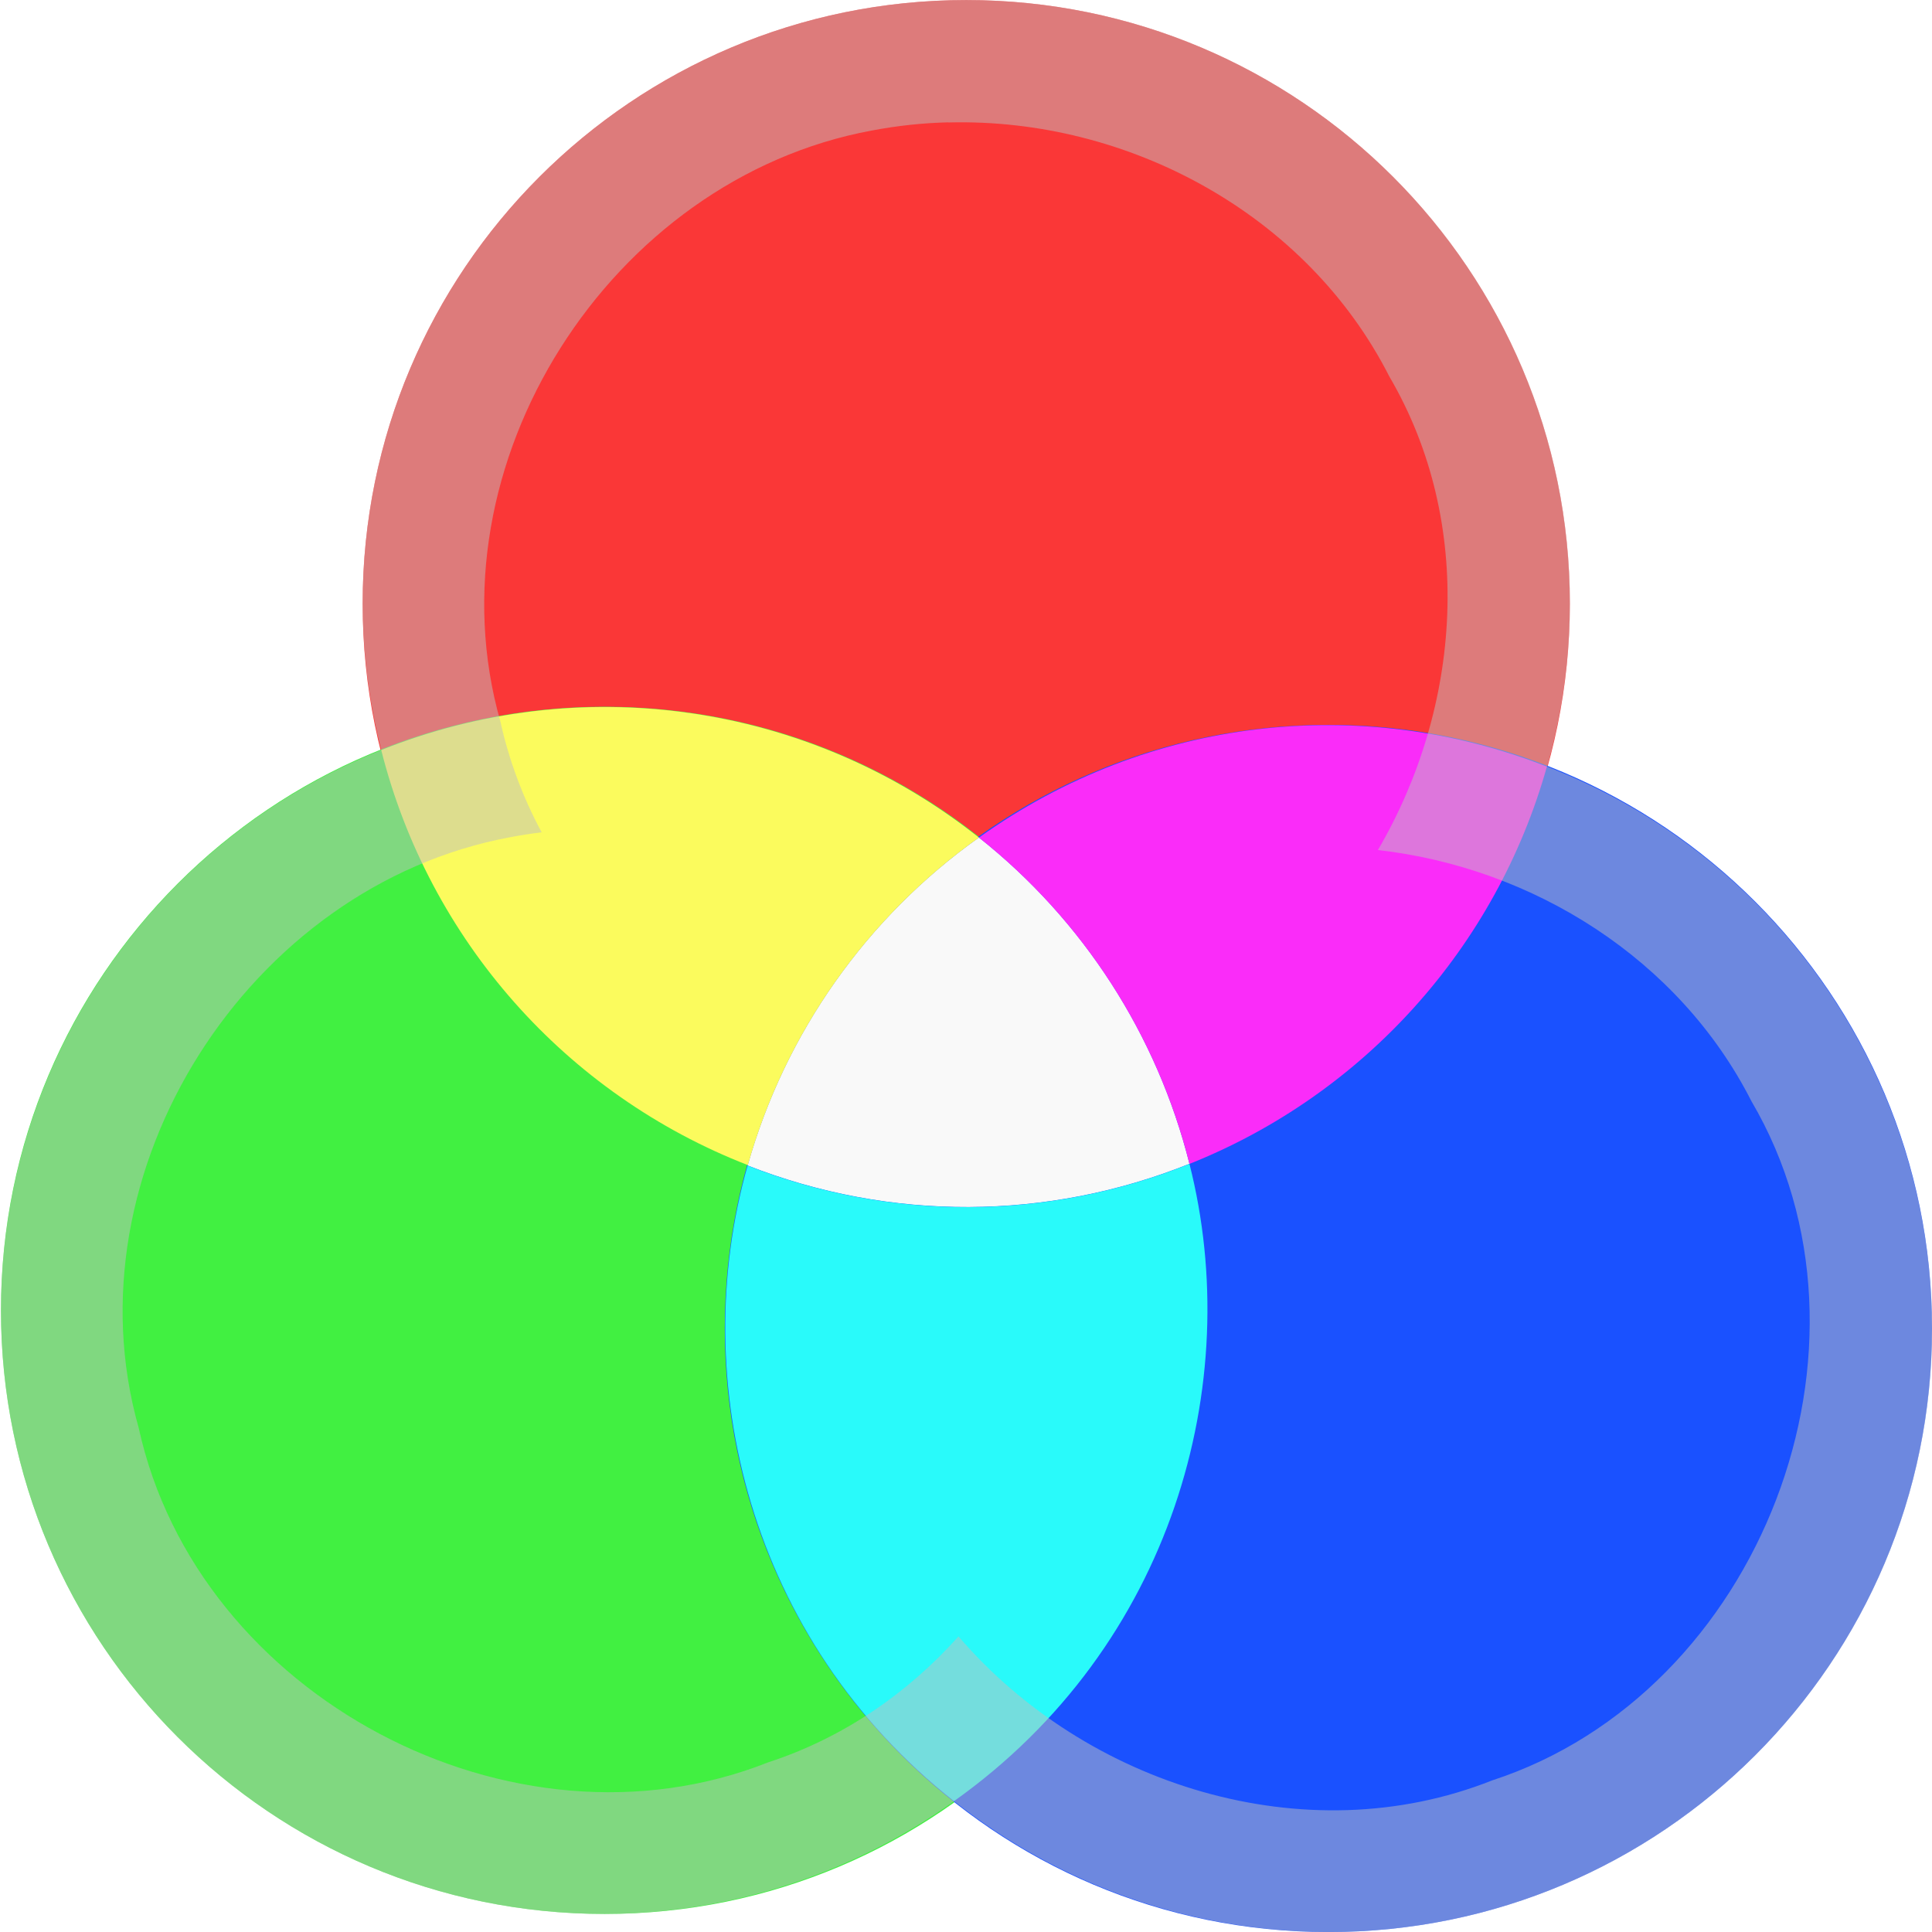
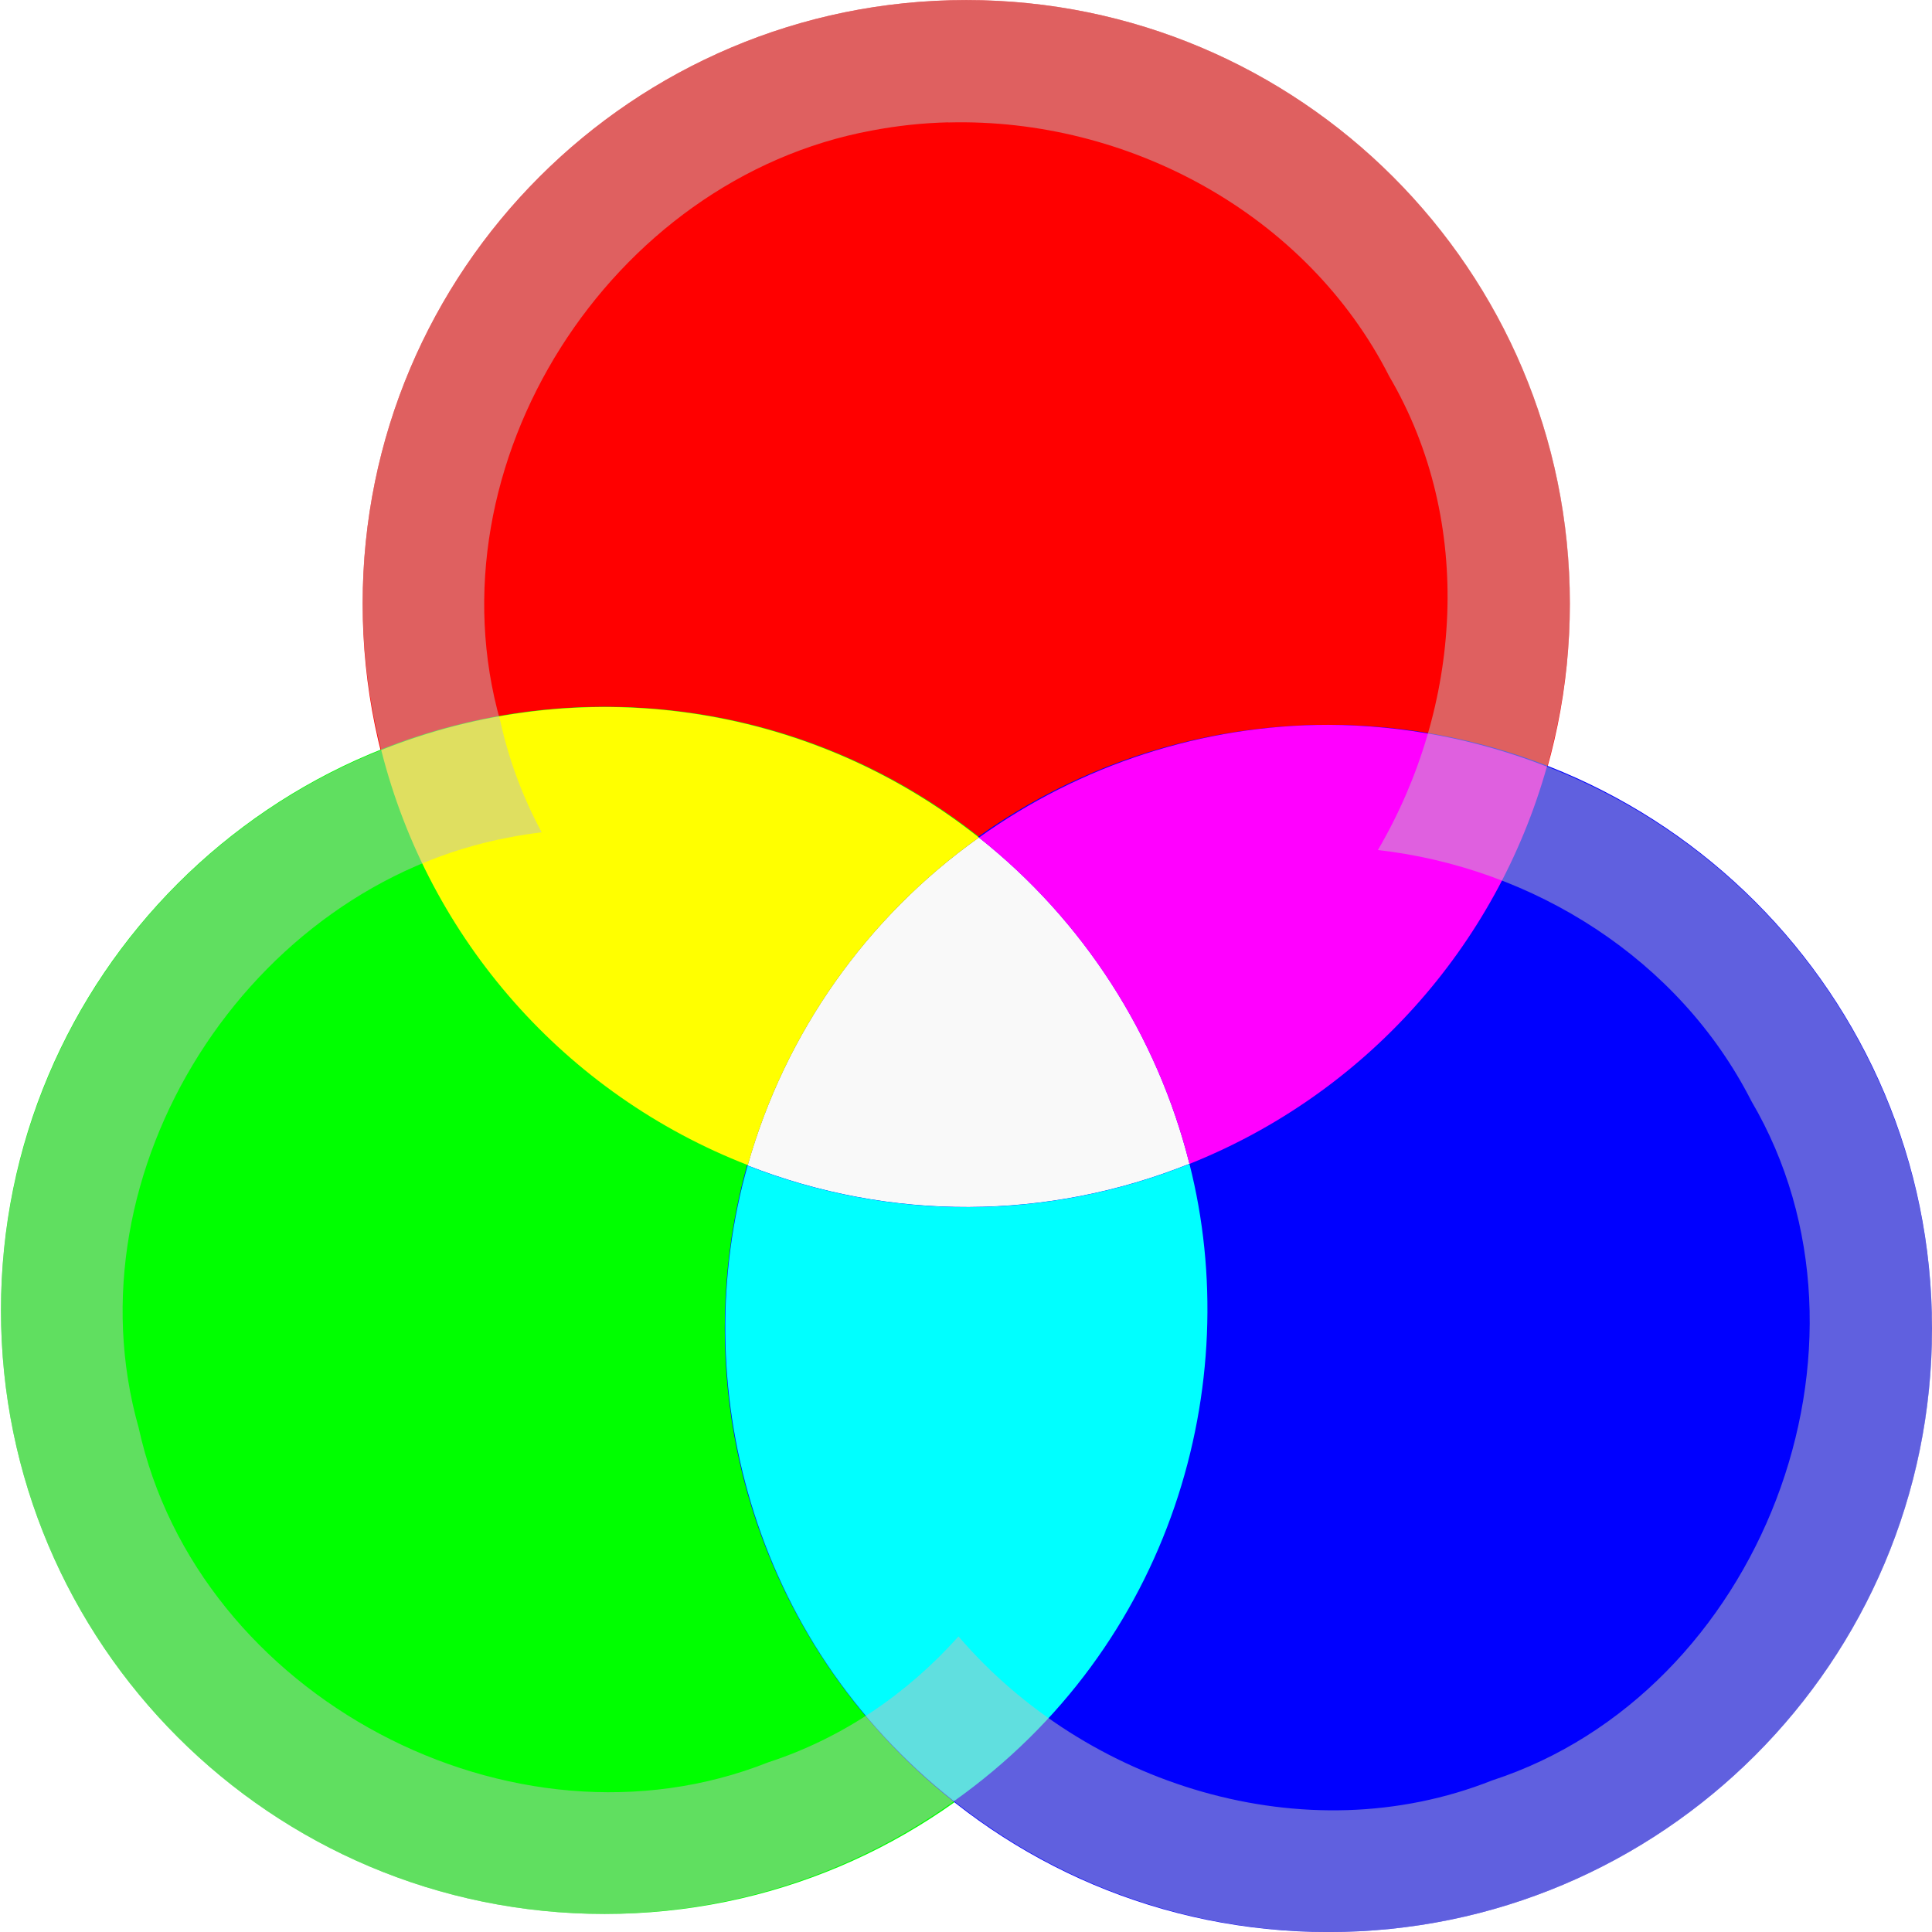
<svg xmlns="http://www.w3.org/2000/svg" width="16.004" height="16.004" viewBox="0 0 16.004 16.004" fill="none" version="1.1" id="svg291">
  <style id="style219">.Inter { font-family: 'Inter', sans-serif; }
.bbox { fill: none; fill-opacity: 0; opacity: 0; stroke: none; }
.error {  }
.success { fill: url(#linearGradient953); }
.warning { fill: url(#linearGradient3); }
</style>
  <defs id="defs291">
    <linearGradient id="swatch313" gradientTransform="translate(-1345.341,267.6197)">
      <stop style="stop-color:#353841;stop-opacity:1;" offset="0" id="stop313" />
    </linearGradient>
    <linearGradient id="swatch387" gradientTransform="matrix(1.217356,0,0,1.389357,-3317.413,1744.621)">
      <stop style="stop-color:#ffffff;stop-opacity:1;" offset="0" id="stop387" />
    </linearGradient>
    <linearGradient id="swatch5" gradientTransform="translate(5123.262,290.9066)">
      <stop style="stop-color:#04c8a5;stop-opacity:1;" offset="0" id="stop5" />
    </linearGradient>
    <linearGradient id="swatch6" gradientTransform="translate(5106,656.8508)">
      <stop style="stop-color:#0a8bff;stop-opacity:1;" offset="0" id="stop6" />
    </linearGradient>
    <linearGradient id="swatch7" gradientTransform="matrix(0.8571429,0,0,0.8571418,4681.857,1175.73)">
      <stop style="stop-color:#f73664;stop-opacity:1;" offset="0" id="stop7" />
    </linearGradient>
    <linearGradient id="swatch127" gradientTransform="matrix(0.01804371,0,0,0.04718476,-706.4237,5445.325)">
      <stop style="stop-color:#000000;stop-opacity:1;" offset="0" id="stop128" />
    </linearGradient>
  </defs>
  <g id="layer2" transform="translate(-4787.995,-307.9956)">
    <g id="color-selector-rgb" transform="translate(4206.994,-2283)" style="display:inline">
      <rect id="rect5554" width="16" height="16" x="1928" y="740" transform="translate(-1346.999,1851)" class="bbox" />
      <g id="g482">
-         <circle cx="589.005" cy="2595.996" fill="#ff0000" id="circle19" style="fill:#fa3737;fill-opacity:1;stroke-width:1" r="5" />
-         <circle cx="586.009" cy="2601.85" fill="#00ff00" id="circle21" style="fill:#41f041;fill-opacity:1;stroke-width:1" r="5" />
-         <circle cx="592.005" cy="2602" fill="#0000ff" id="circle23" style="display:inline;fill:#1a51ff;fill-opacity:1;stroke-width:1" r="5" />
+         <circle cx="589.005" cy="2595.996" fill="#ff0000" id="circle19" style="stroke-width:1" r="5" />
+         <circle cx="586.009" cy="2601.85" fill="#00ff00" id="circle21" style="stroke-width:1" r="5" />
+         <circle cx="592.005" cy="2602" fill="#0000ff" id="circle23" style="display:inline;stroke-width:1" r="5" />
      </g>
      <g id="g126">
        <path id="circle409" style="display:inline;fill:#f9f9f9;stroke-width:1" d="m 587.194,2600.65 c 1.183,0.464 2.484,0.458 3.66,-0.014 -0.268,-1.069 -0.881,-2.019 -1.744,-2.703 -0.93,0.661 -1.606,1.619 -1.916,2.717 z" />
-         <path id="circle411" style="display:inline;fill:#29fafa;fill-opacity:1;stroke-width:1" d="m 588.903,2605.916 c 1.811,-1.286 2.413,-3.463 1.951,-5.279 -1.176,0.472 -2.477,0.478 -3.66,0.014 -0.507,1.788 0.016,3.926 1.709,5.265 z" />
-         <path id="circle412" style="display:inline;fill:#fbfb5d;fill-opacity:1;stroke-width:1" d="m 584.159,2597.209 c 0.396,1.57 1.528,2.851 3.037,3.438 0.31,-1.096 0.986,-2.053 1.914,-2.713 -1.428,-1.134 -3.323,-1.378 -4.951,-0.725 z" />
-         <path id="circle413" style="display:inline;fill:#fa2cf9;fill-opacity:1;stroke-width:1" d="m 589.11,2597.934 c 0.863,0.684 1.476,1.635 1.744,2.703 1.445,-0.577 2.54,-1.793 2.961,-3.291 -1.529,-0.6 -3.295,-0.421 -4.705,0.588 z" />
+         <path id="circle411" style="display:inline;fill:#00ffff;stroke-width:1" d="m 588.903,2605.916 c 1.811,-1.286 2.413,-3.463 1.951,-5.279 -1.176,0.472 -2.477,0.478 -3.66,0.014 -0.507,1.788 0.016,3.926 1.709,5.265 z" />
+         <path id="circle412" style="display:inline;fill:#ffff00;stroke-width:1" d="m 584.159,2597.209 c 0.396,1.57 1.528,2.851 3.037,3.438 0.31,-1.096 0.986,-2.053 1.914,-2.713 -1.428,-1.134 -3.323,-1.378 -4.951,-0.725 z" />
+         <path id="circle413" style="display:inline;fill:#ff00ff;stroke-width:1" d="m 592.005,2597 c -1.038,0 -2.05,0.329 -2.895,0.934 0.863,0.684 1.476,1.635 1.744,2.703 1.445,-0.577 2.54,-1.793 2.961,-3.291 -0.577,-0.226 -1.191,-0.344 -1.811,-0.346 z" />
      </g>
      <path id="circle416" style="display:inline;opacity:0.5;fill:#bfbfbf;fill-opacity:1;stroke-width:1" d="m 589.005,2590.996 a 5,5 0 0 0 -5,5 5,5 0 0 0 0.154,1.213 5,5 0 0 0 -3.15,4.641 5,5 0 0 0 5,5 5,5 0 0 0 2.895,-0.934 5,5 0 0 0 3.102,1.084 5,5 0 0 0 5,-5 5,5 0 0 0 -3.189,-4.654 5,5 0 0 0 0.189,-1.35 5,5 0 0 0 -5,-5 z m -0.148,1.014 c 1.486,-0.039 2.968,0.757 3.652,2.103 0.714,1.218 0.598,2.743 -0.094,3.924 1.287,0.146 2.495,0.902 3.094,2.08 1.188,2.022 0.076,4.903 -2.148,5.627 -1.55,0.615 -3.368,0.036 -4.42,-1.193 -0.421,0.471 -0.956,0.841 -1.576,1.043 -2.116,0.839 -4.728,-0.544 -5.215,-2.77 -0.603,-2.127 0.912,-4.491 3.076,-4.893 0.087,-0.017 0.174,-0.03 0.262,-0.041 -0.154,-0.285 -0.27,-0.592 -0.342,-0.918 -0.605,-2.128 0.91,-4.495 3.076,-4.895 0.21,-0.04 0.423,-0.063 0.635,-0.068 z" />
    </g>
  </g>
  <style id="style219-9">
.bbox { 
    fill:none;
    fill-opacity:0;
    opacity:0;
    stroke:none;
}
.error { fill: url(#linearGradient885); }
.success { fill: url(#linearGradient953); }
.warning { fill: url(#linearGradient3); }
</style>
</svg>
